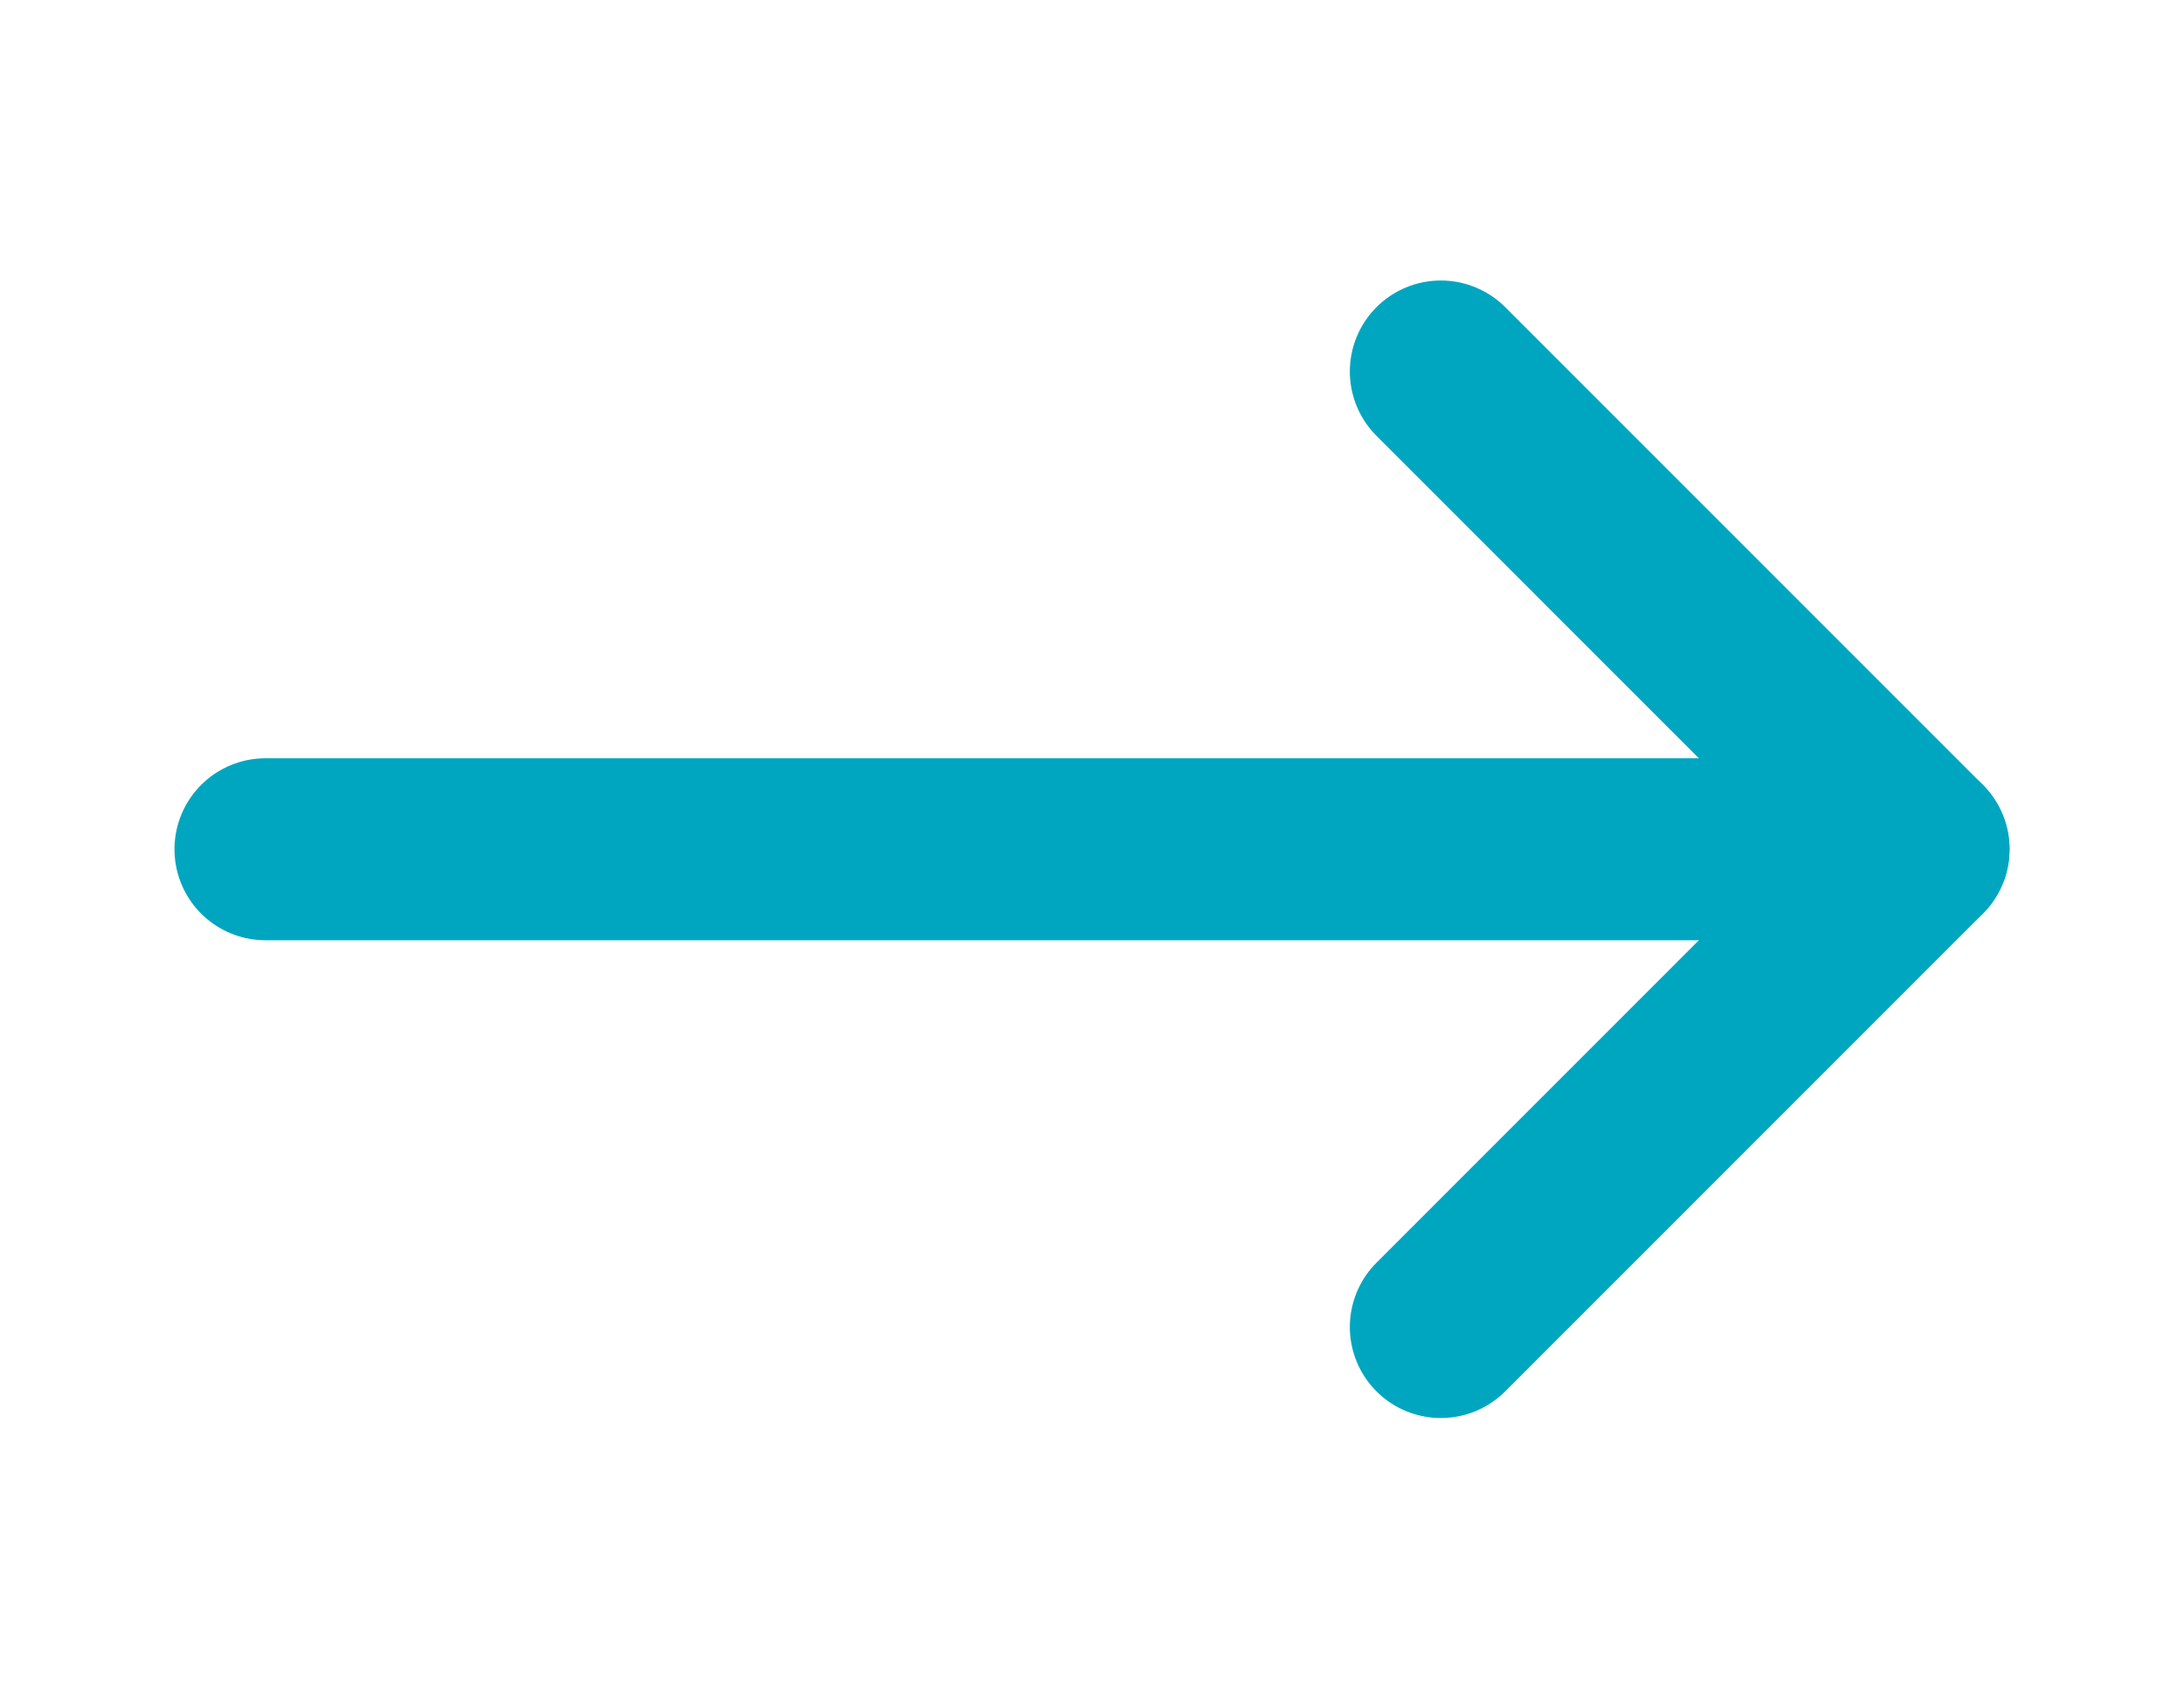
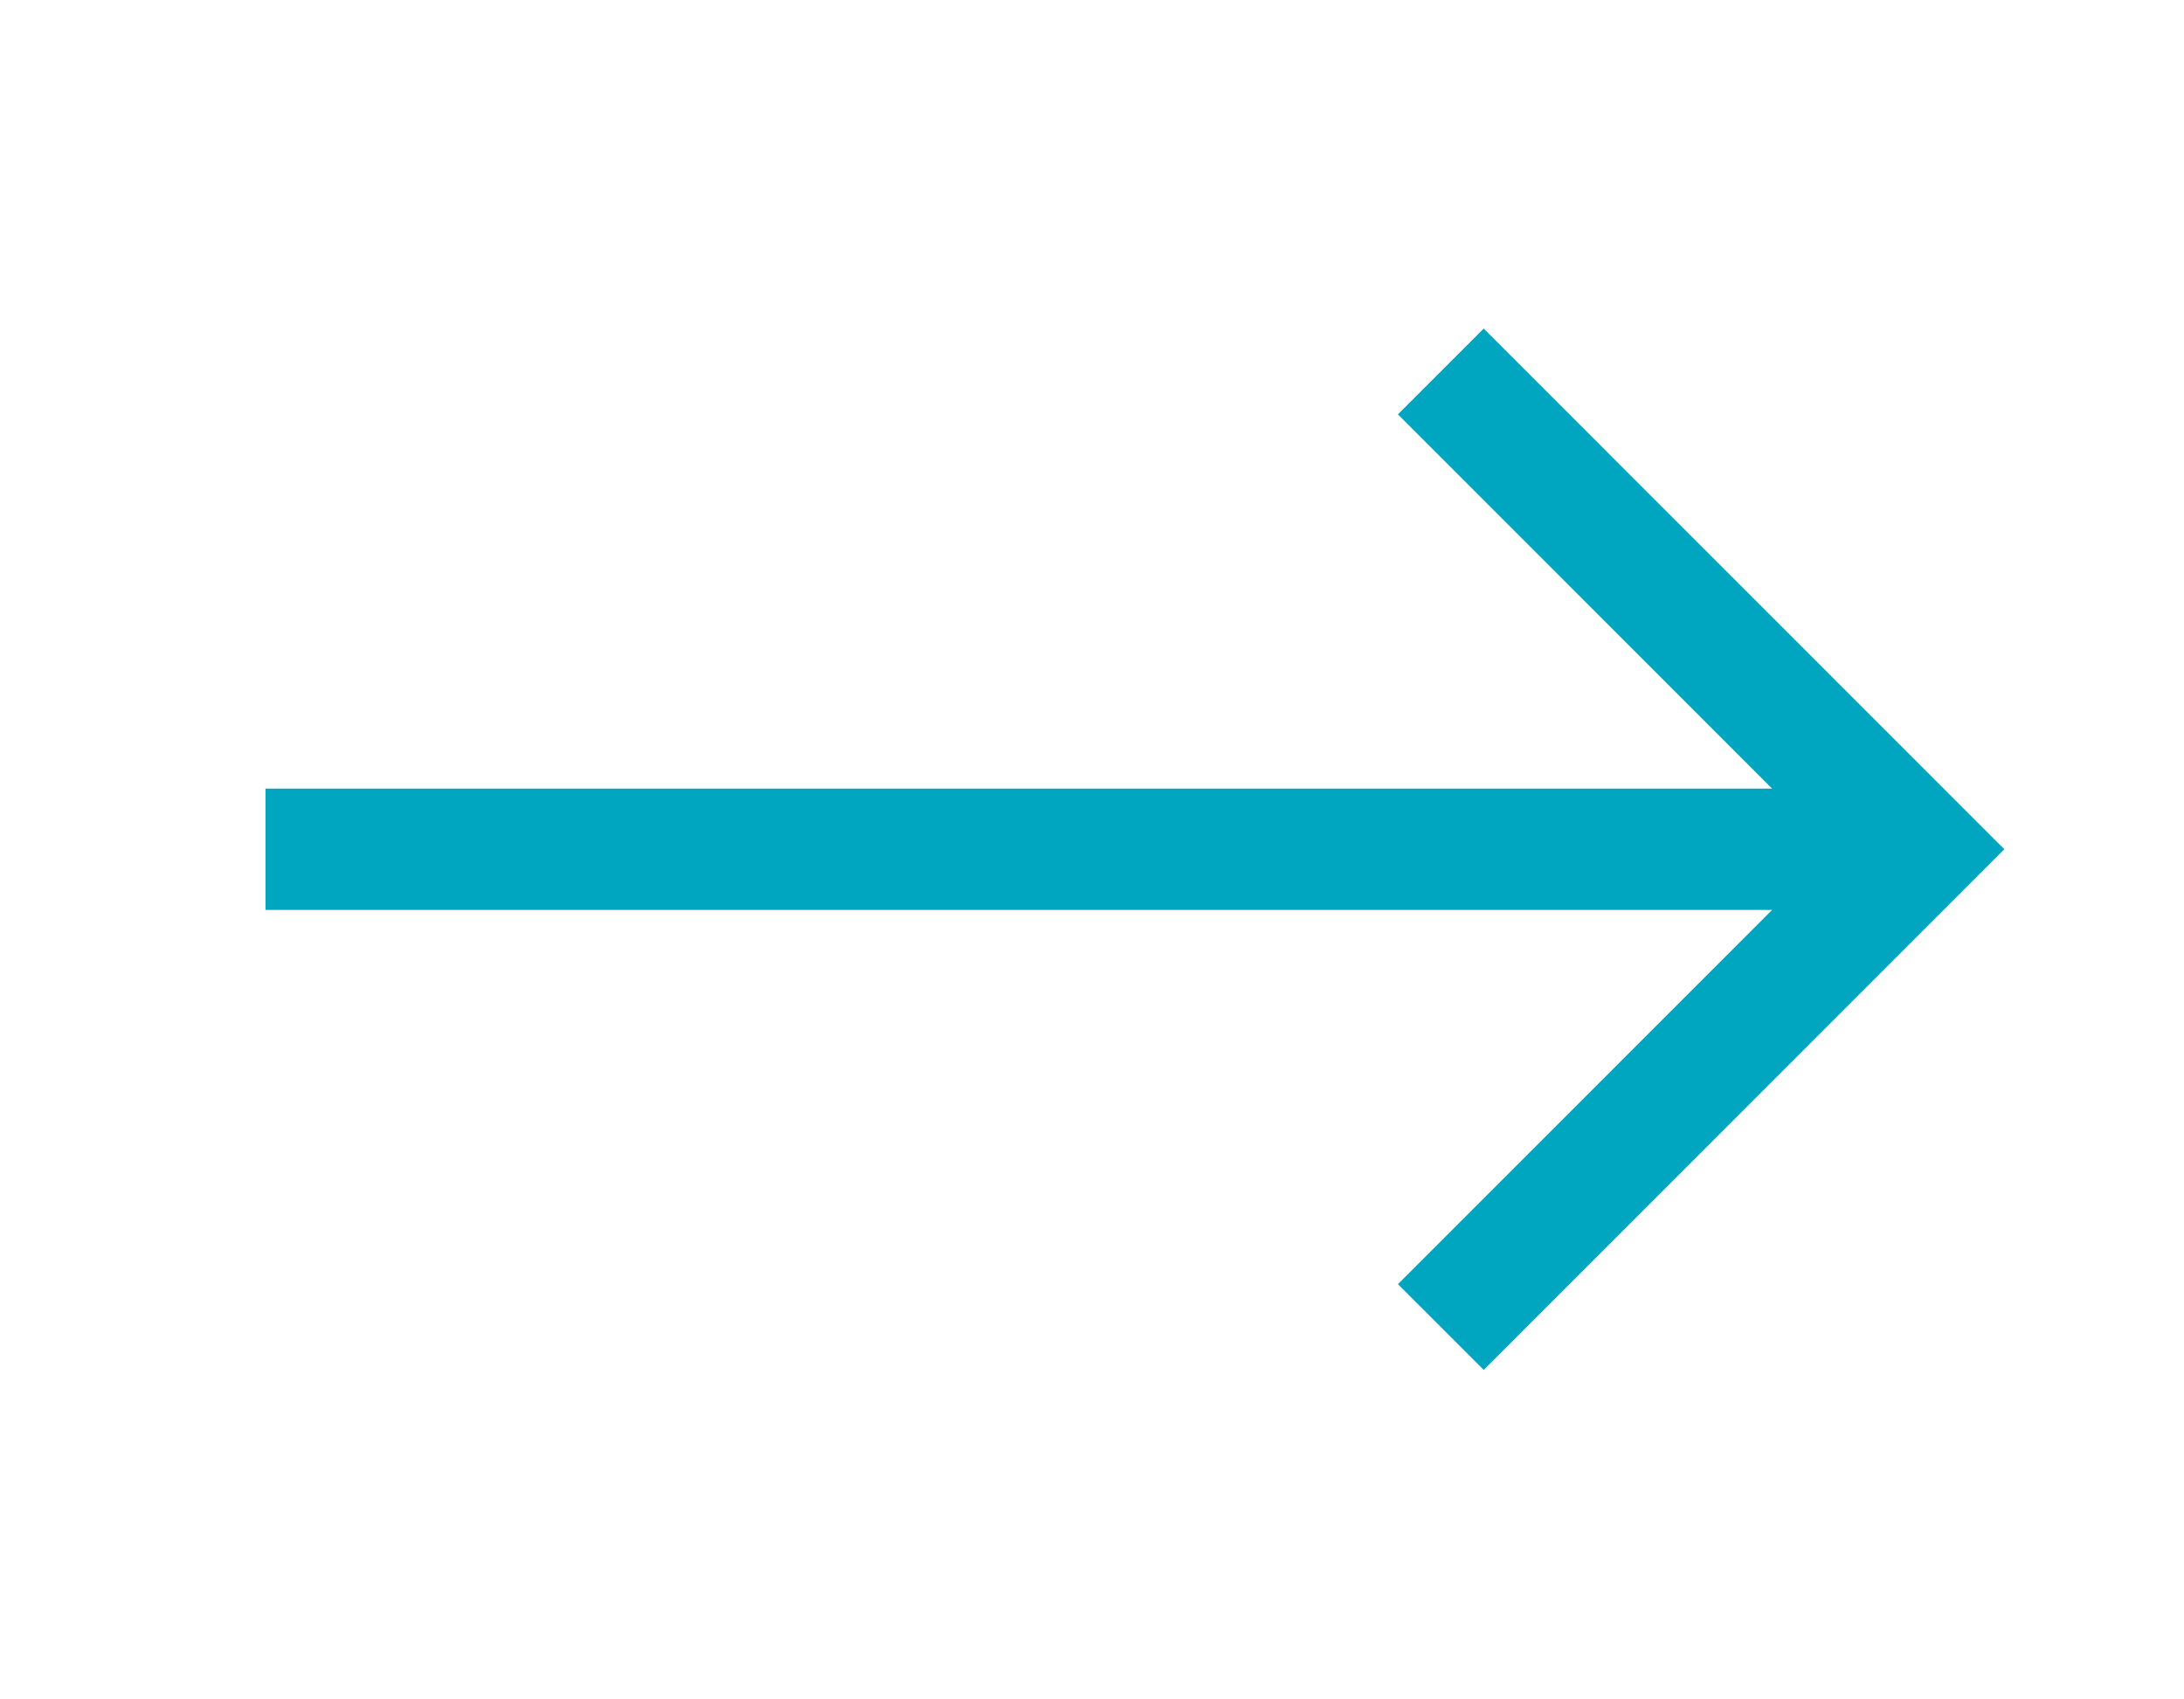
<svg xmlns="http://www.w3.org/2000/svg" width="18" height="14" viewBox="0 0 18 14" fill="none">
-   <path d="M2.188 7H15.812" stroke="#00A6C0" stroke-width="1.5" stroke-linecap="round" stroke-linejoin="round" />
-   <path d="M11.875 3.062L15.812 7L11.875 10.938" stroke="#00A6C0" stroke-width="1.5" stroke-linecap="round" stroke-linejoin="round" />
+   <path d="M2.188 7H15.812" stroke="#00A6C0" strokeWidth="1.5" strokeLinecap="round" strokeLinejoin="round" />
+   <path d="M11.875 3.062L15.812 7L11.875 10.938" stroke="#00A6C0" strokeWidth="1.5" strokeLinecap="round" strokeLinejoin="round" />
</svg>
